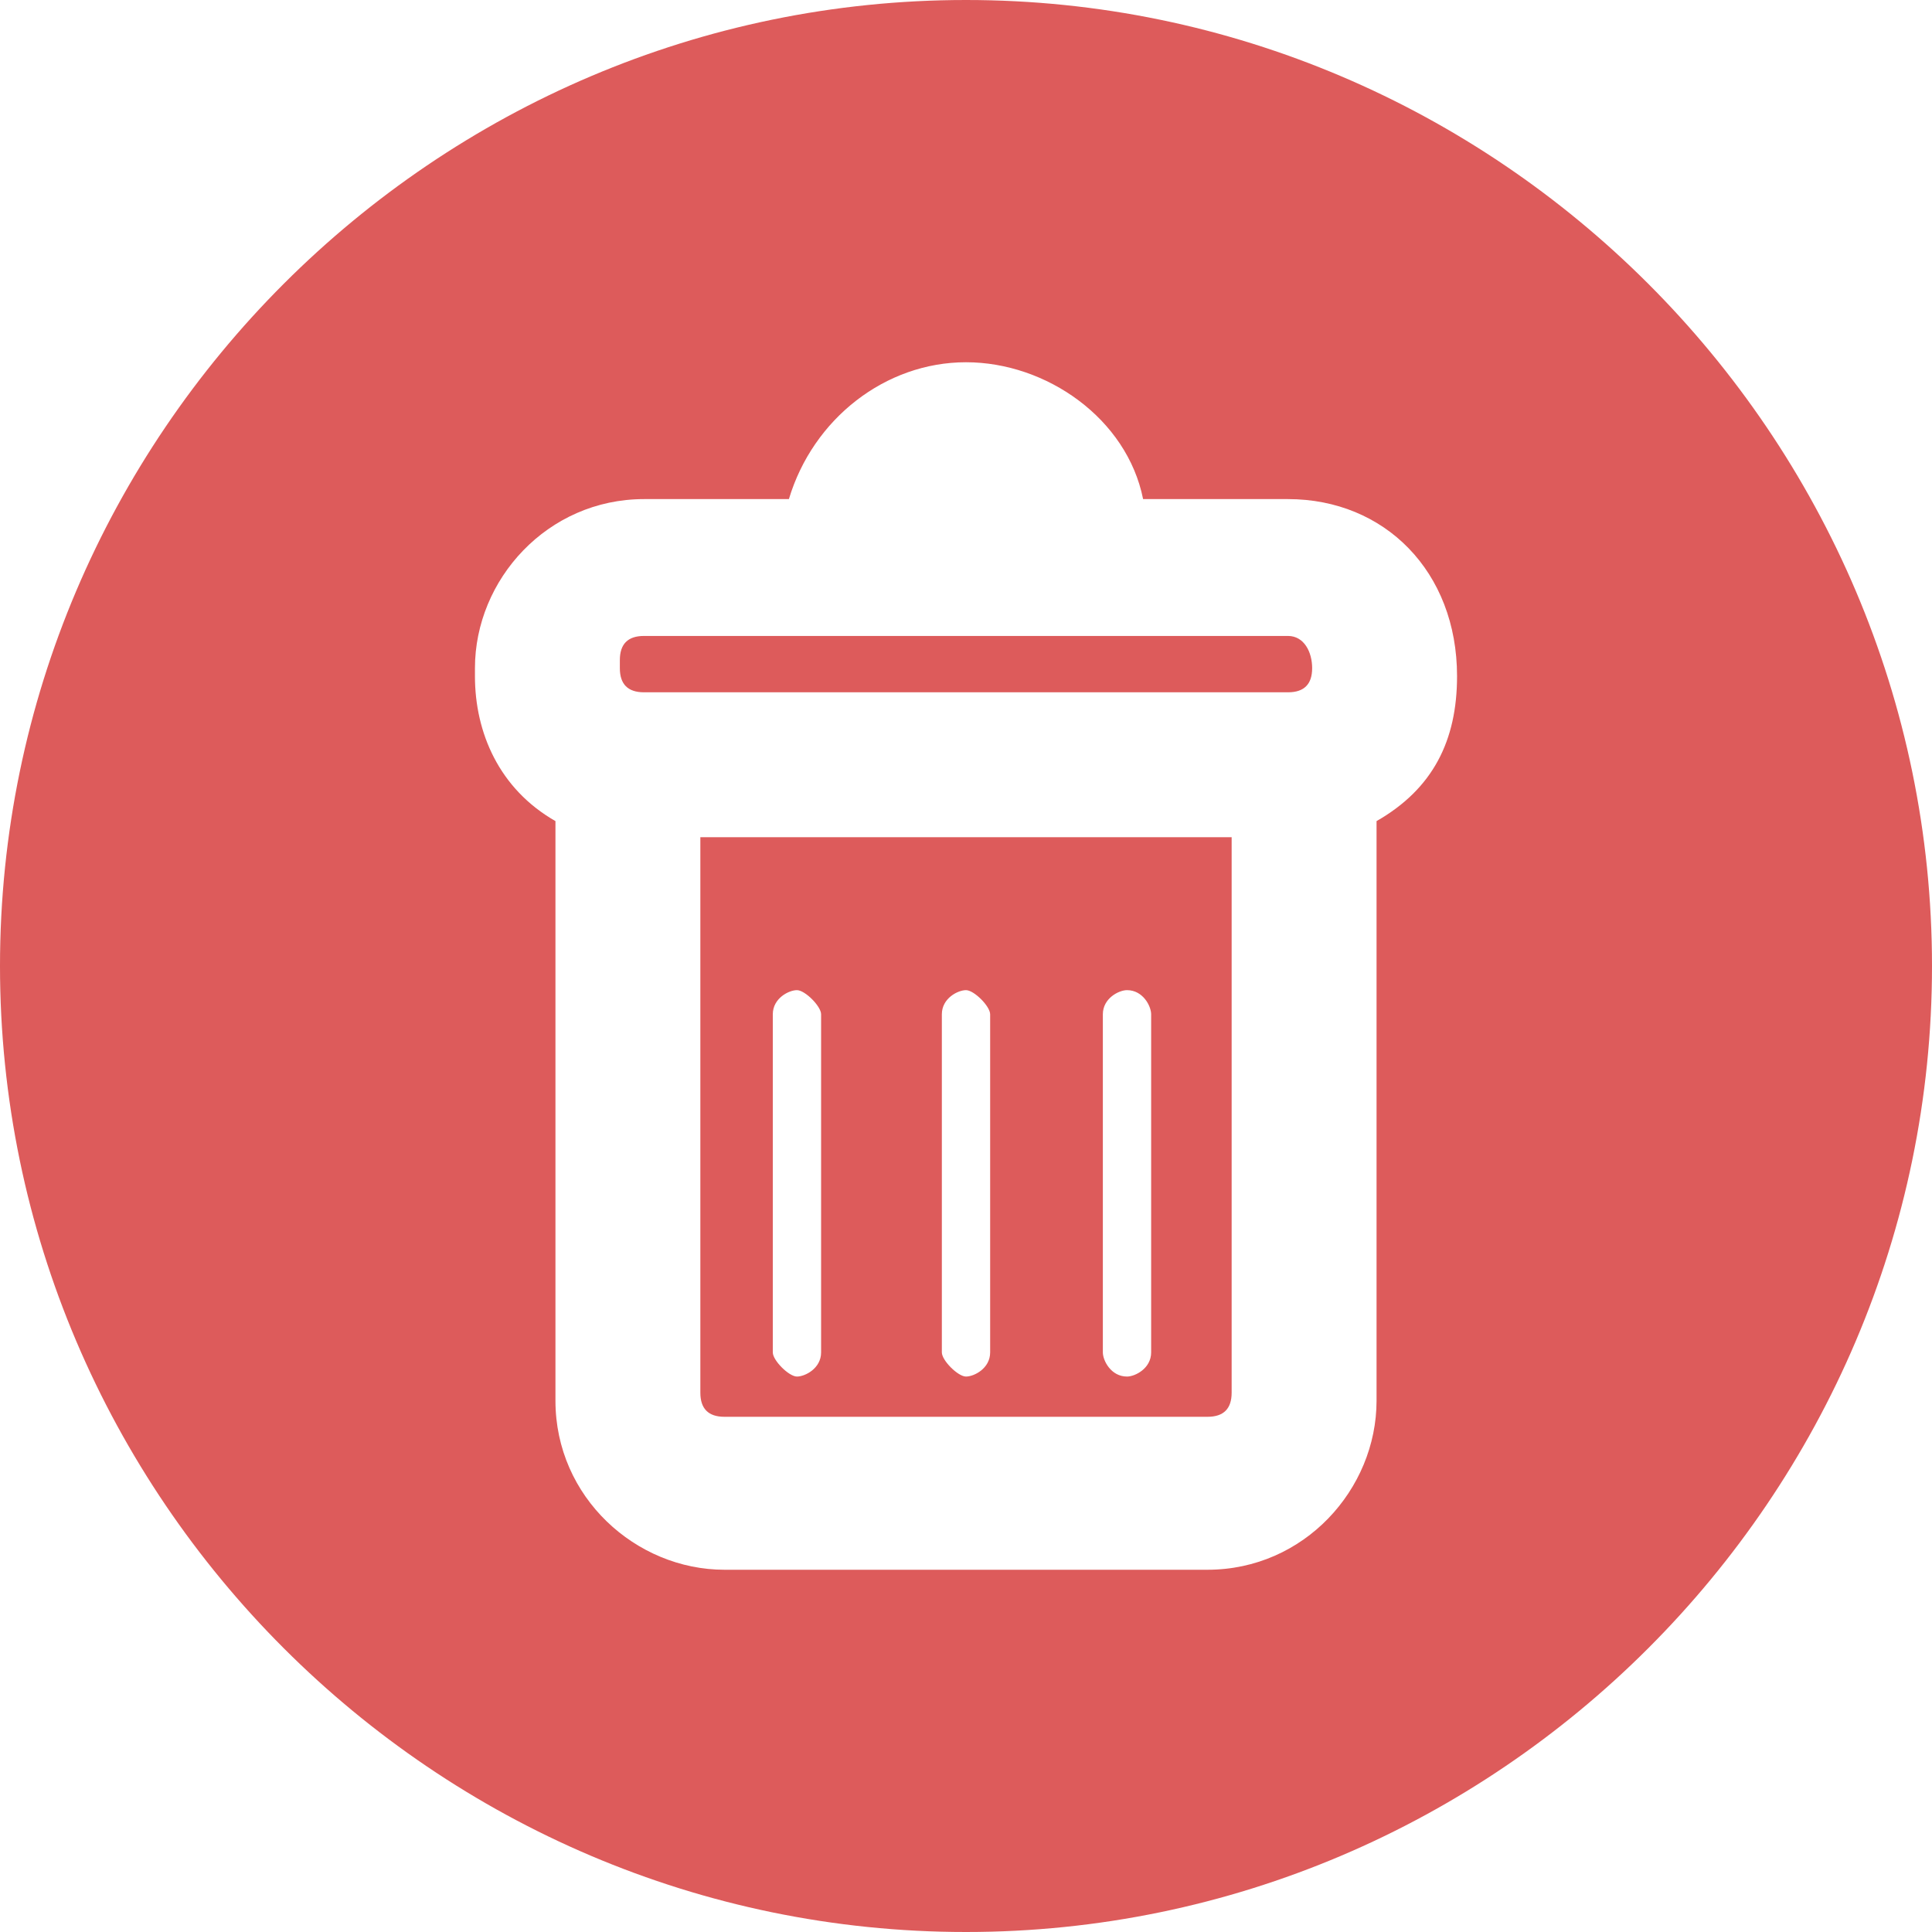
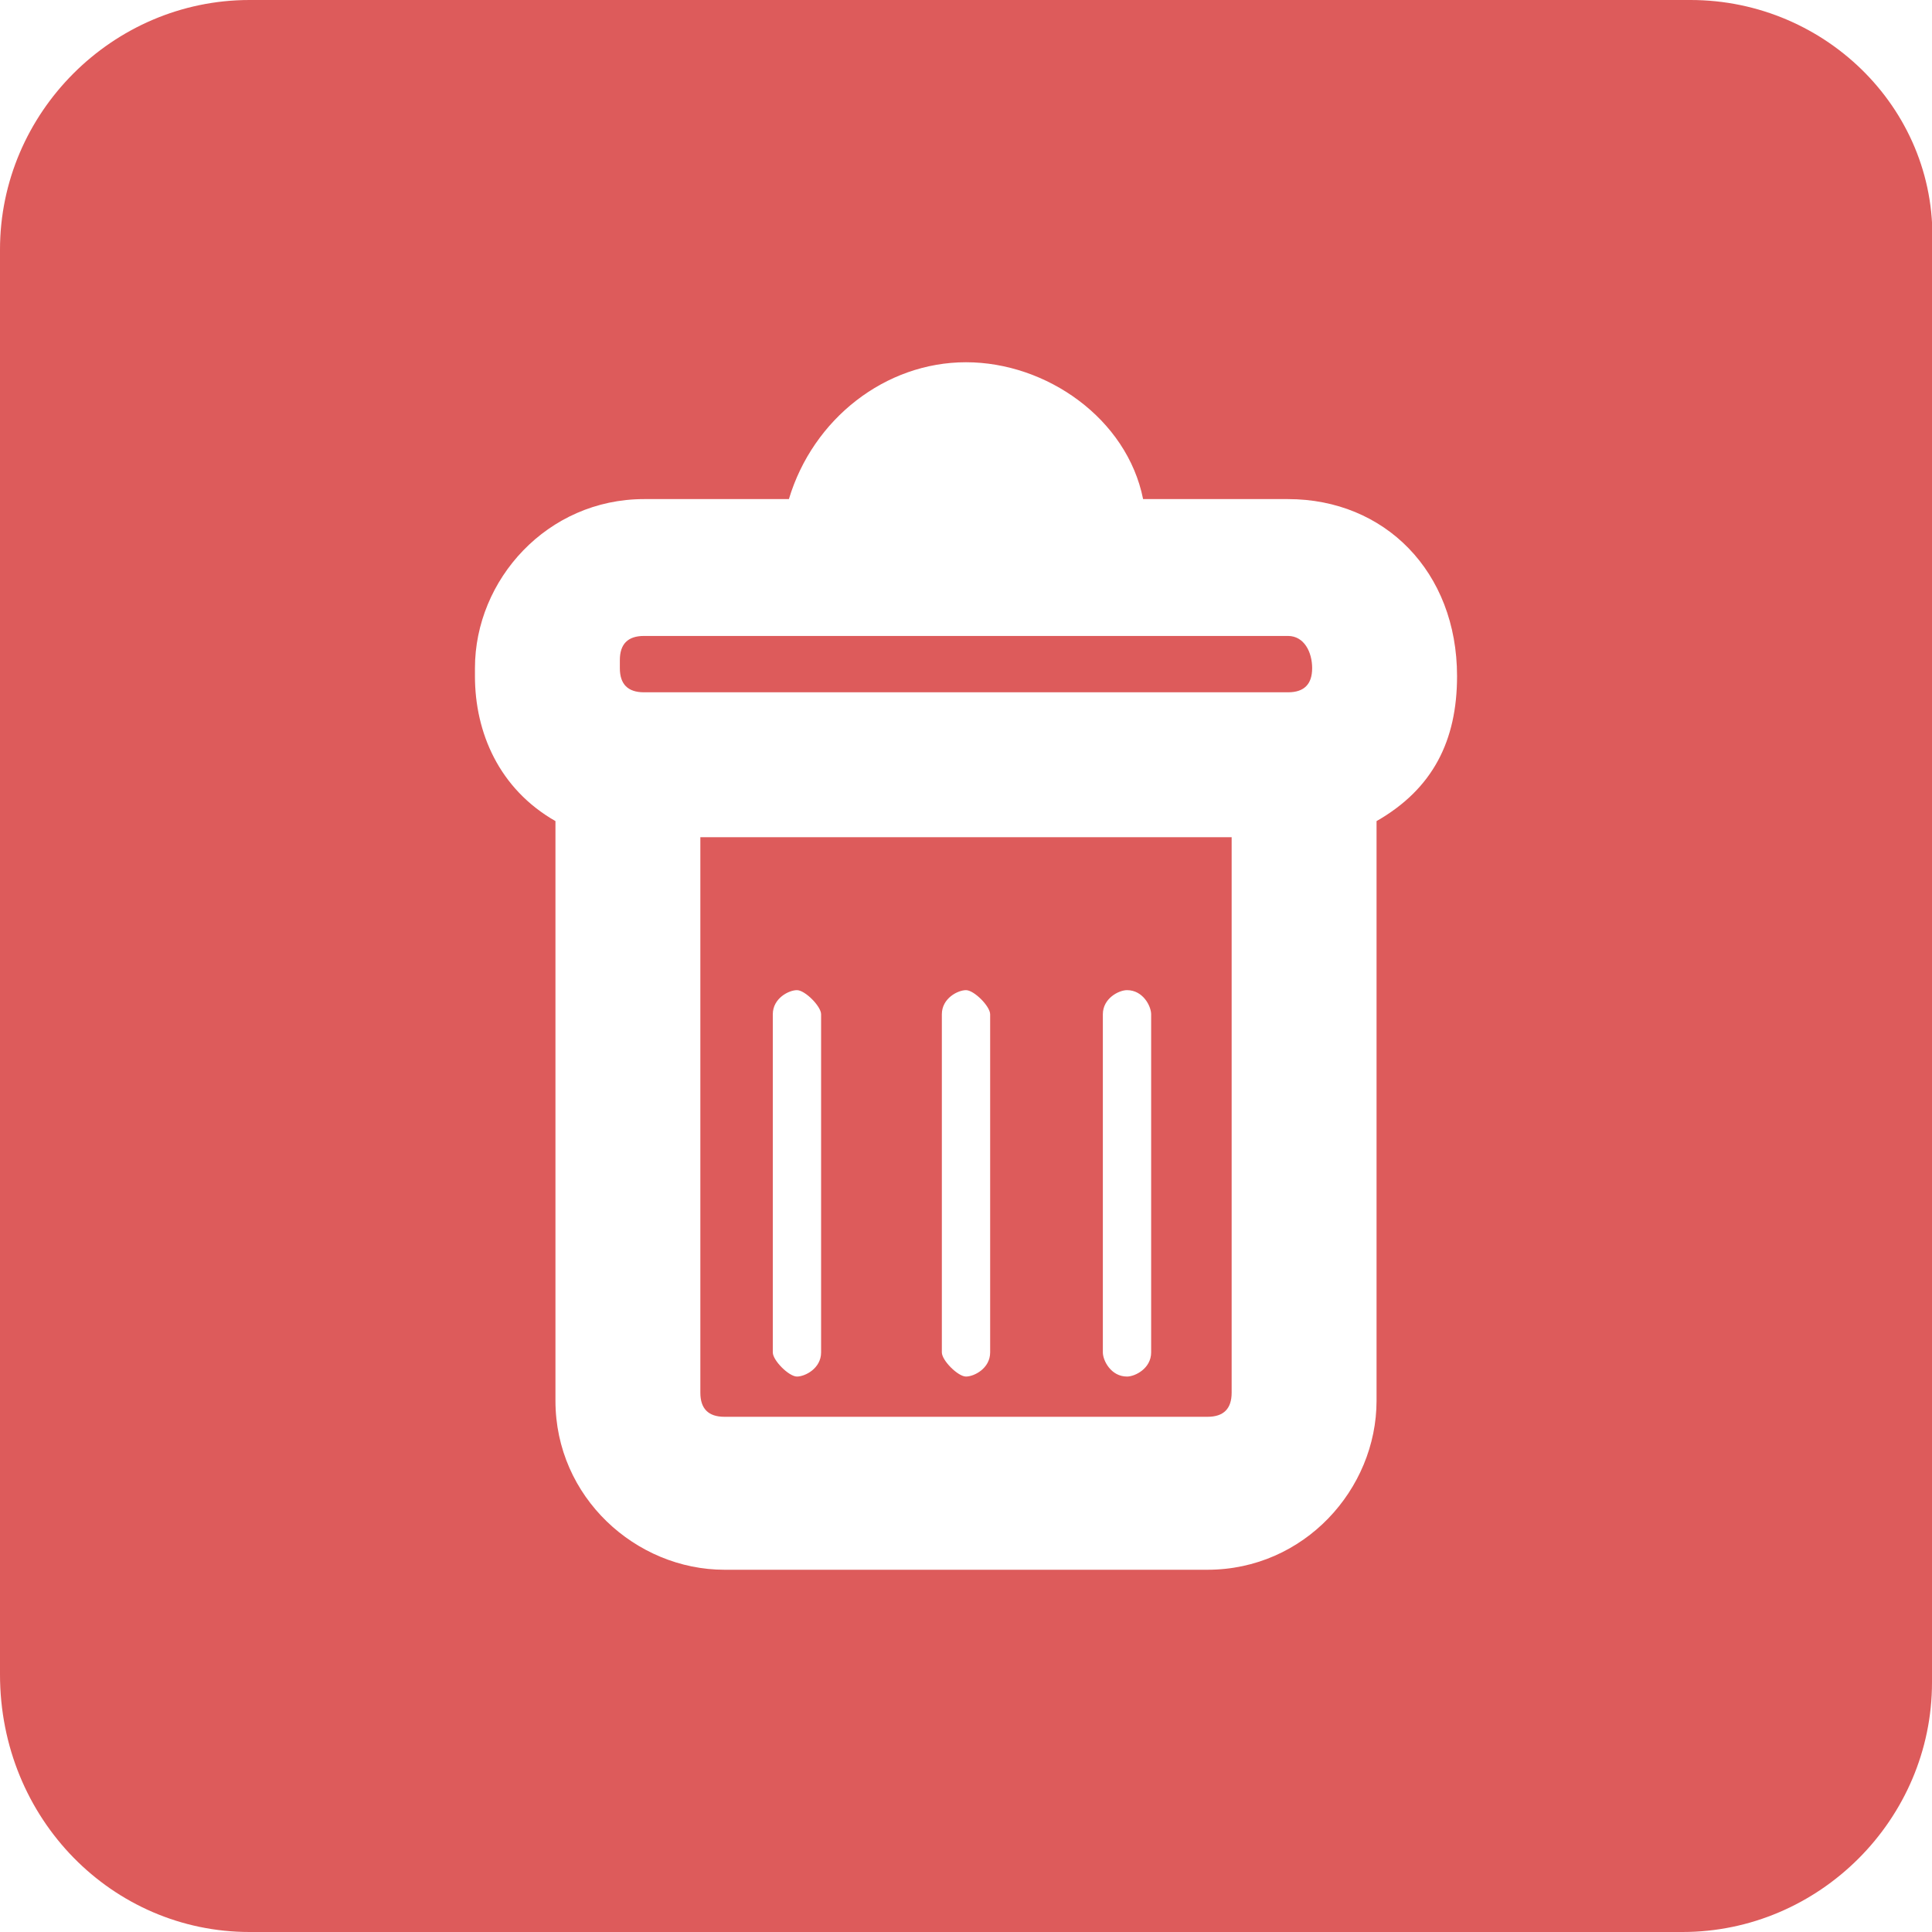
- <svg xmlns="http://www.w3.org/2000/svg" enable-background="new 0 0 24 24" version="1.1" viewBox="0 0 24 24">
-   <style type="text/css">.st0{fill:#DD5B5B;}</style>
-   <path class="st0" d="m16 7.9h-8c-0.2 0-0.3 0.1-0.3 0.3v0.1c0 0.2 0.1 0.3 0.3 0.3h8c0.2 0 0.3-0.1 0.3-0.3s-0.1-0.4-0.3-0.4z" />
-   <path class="st0" d="m8.7 17.3c0 0.2 0.1 0.3 0.3 0.3h6c0.2 0 0.3-0.1 0.3-0.3v-6.9h-6.6v6.9zm5-4.7c0-0.2 0.2-0.3 0.3-0.3 0.2 0 0.3 0.2 0.3 0.3v4.2c0 0.2-0.2 0.3-0.3 0.3-0.2 0-0.3-0.2-0.3-0.3v-4.2zm-2 0c0-0.2 0.2-0.3 0.3-0.3s0.3 0.2 0.3 0.3v4.2c0 0.2-0.2 0.3-0.3 0.3s-0.3-0.2-0.3-0.3v-4.2zm-2.1 0c0-0.2 0.2-0.3 0.3-0.3s0.3 0.2 0.3 0.3v4.2c0 0.2-0.2 0.3-0.3 0.3s-0.3-0.2-0.3-0.3v-4.2z" />
-   <path class="st0" d="m12 0c-6.6 0-12 5.4-12 12s5.4 12 12 12 12-5.4 12-12-5.4-12-12-12zm5.1 10.2v7.2c0 1.1-0.9 2.1-2.1 2.1h-6c-1.1 0-2.1-0.9-2.1-2.1v-7.2c-0.7-0.4-1-1.1-1-1.8v-0.1c0-1.1 0.9-2.1 2.1-2.1h1.8c0.3-1 1.2-1.7 2.2-1.7s2 0.7 2.2 1.7h1.8c1.2 0 2.1 0.9 2.1 2.2 0 0.8-0.3 1.4-1 1.8z" />
+ <svg xmlns="http://www.w3.org/2000/svg" version="1.1" id="Layer_1" x="0px" y="0px" viewBox="0 0 24 24" style="enable-background:new 0 0 24 24;" xml:space="preserve">
+   <style type="text/css">
+ 	.st0{fill:#DD5B5B;}
+ </style>
+   <g>
+     <path class="st0" d="M21,0H3.1C1.4,0,0,1.4,0,3.1v17.7C0,22.6,1.4,24,3.1,24h17.8c1.7,0,3.1-1.4,3.1-3.1V3.1C24.1,1.4,22.7,0,21,0z    M17.1,10.2v7.2c0,1.1-0.9,2.1-2.1,2.1H9c-1.1,0-2.1-0.9-2.1-2.1v-7.2c-0.7-0.4-1-1.1-1-1.8V8.3c0-1.1,0.9-2.1,2.1-2.1h1.8   c0.3-1,1.2-1.7,2.2-1.7s2,0.7,2.2,1.7H16c1.2,0,2.1,0.9,2.1,2.2C18.1,9.2,17.8,9.8,17.1,10.2z" />
+     <path class="st0" d="M16,7.9H8C7.8,7.9,7.7,8,7.7,8.2v0.1c0,0.2,0.1,0.3,0.3,0.3h8c0.2,0,0.3-0.1,0.3-0.3S16.2,7.9,16,7.9z" />
+     <path class="st0" d="M8.7,17.3c0,0.2,0.1,0.3,0.3,0.3h6c0.2,0,0.3-0.1,0.3-0.3v-6.9H8.7V17.3z M13.7,12.6c0-0.2,0.2-0.3,0.3-0.3   c0.2,0,0.3,0.2,0.3,0.3v4.2c0,0.2-0.2,0.3-0.3,0.3c-0.2,0-0.3-0.2-0.3-0.3V12.6z M11.7,12.6c0-0.2,0.2-0.3,0.3-0.3s0.3,0.2,0.3,0.3   v4.2c0,0.2-0.2,0.3-0.3,0.3s-0.3-0.2-0.3-0.3V12.6z M9.6,12.6c0-0.2,0.2-0.3,0.3-0.3c0.1,0,0.3,0.2,0.3,0.3v4.2   c0,0.2-0.2,0.3-0.3,0.3c-0.1,0-0.3-0.2-0.3-0.3V12.6z" />
+   </g>
</svg>
